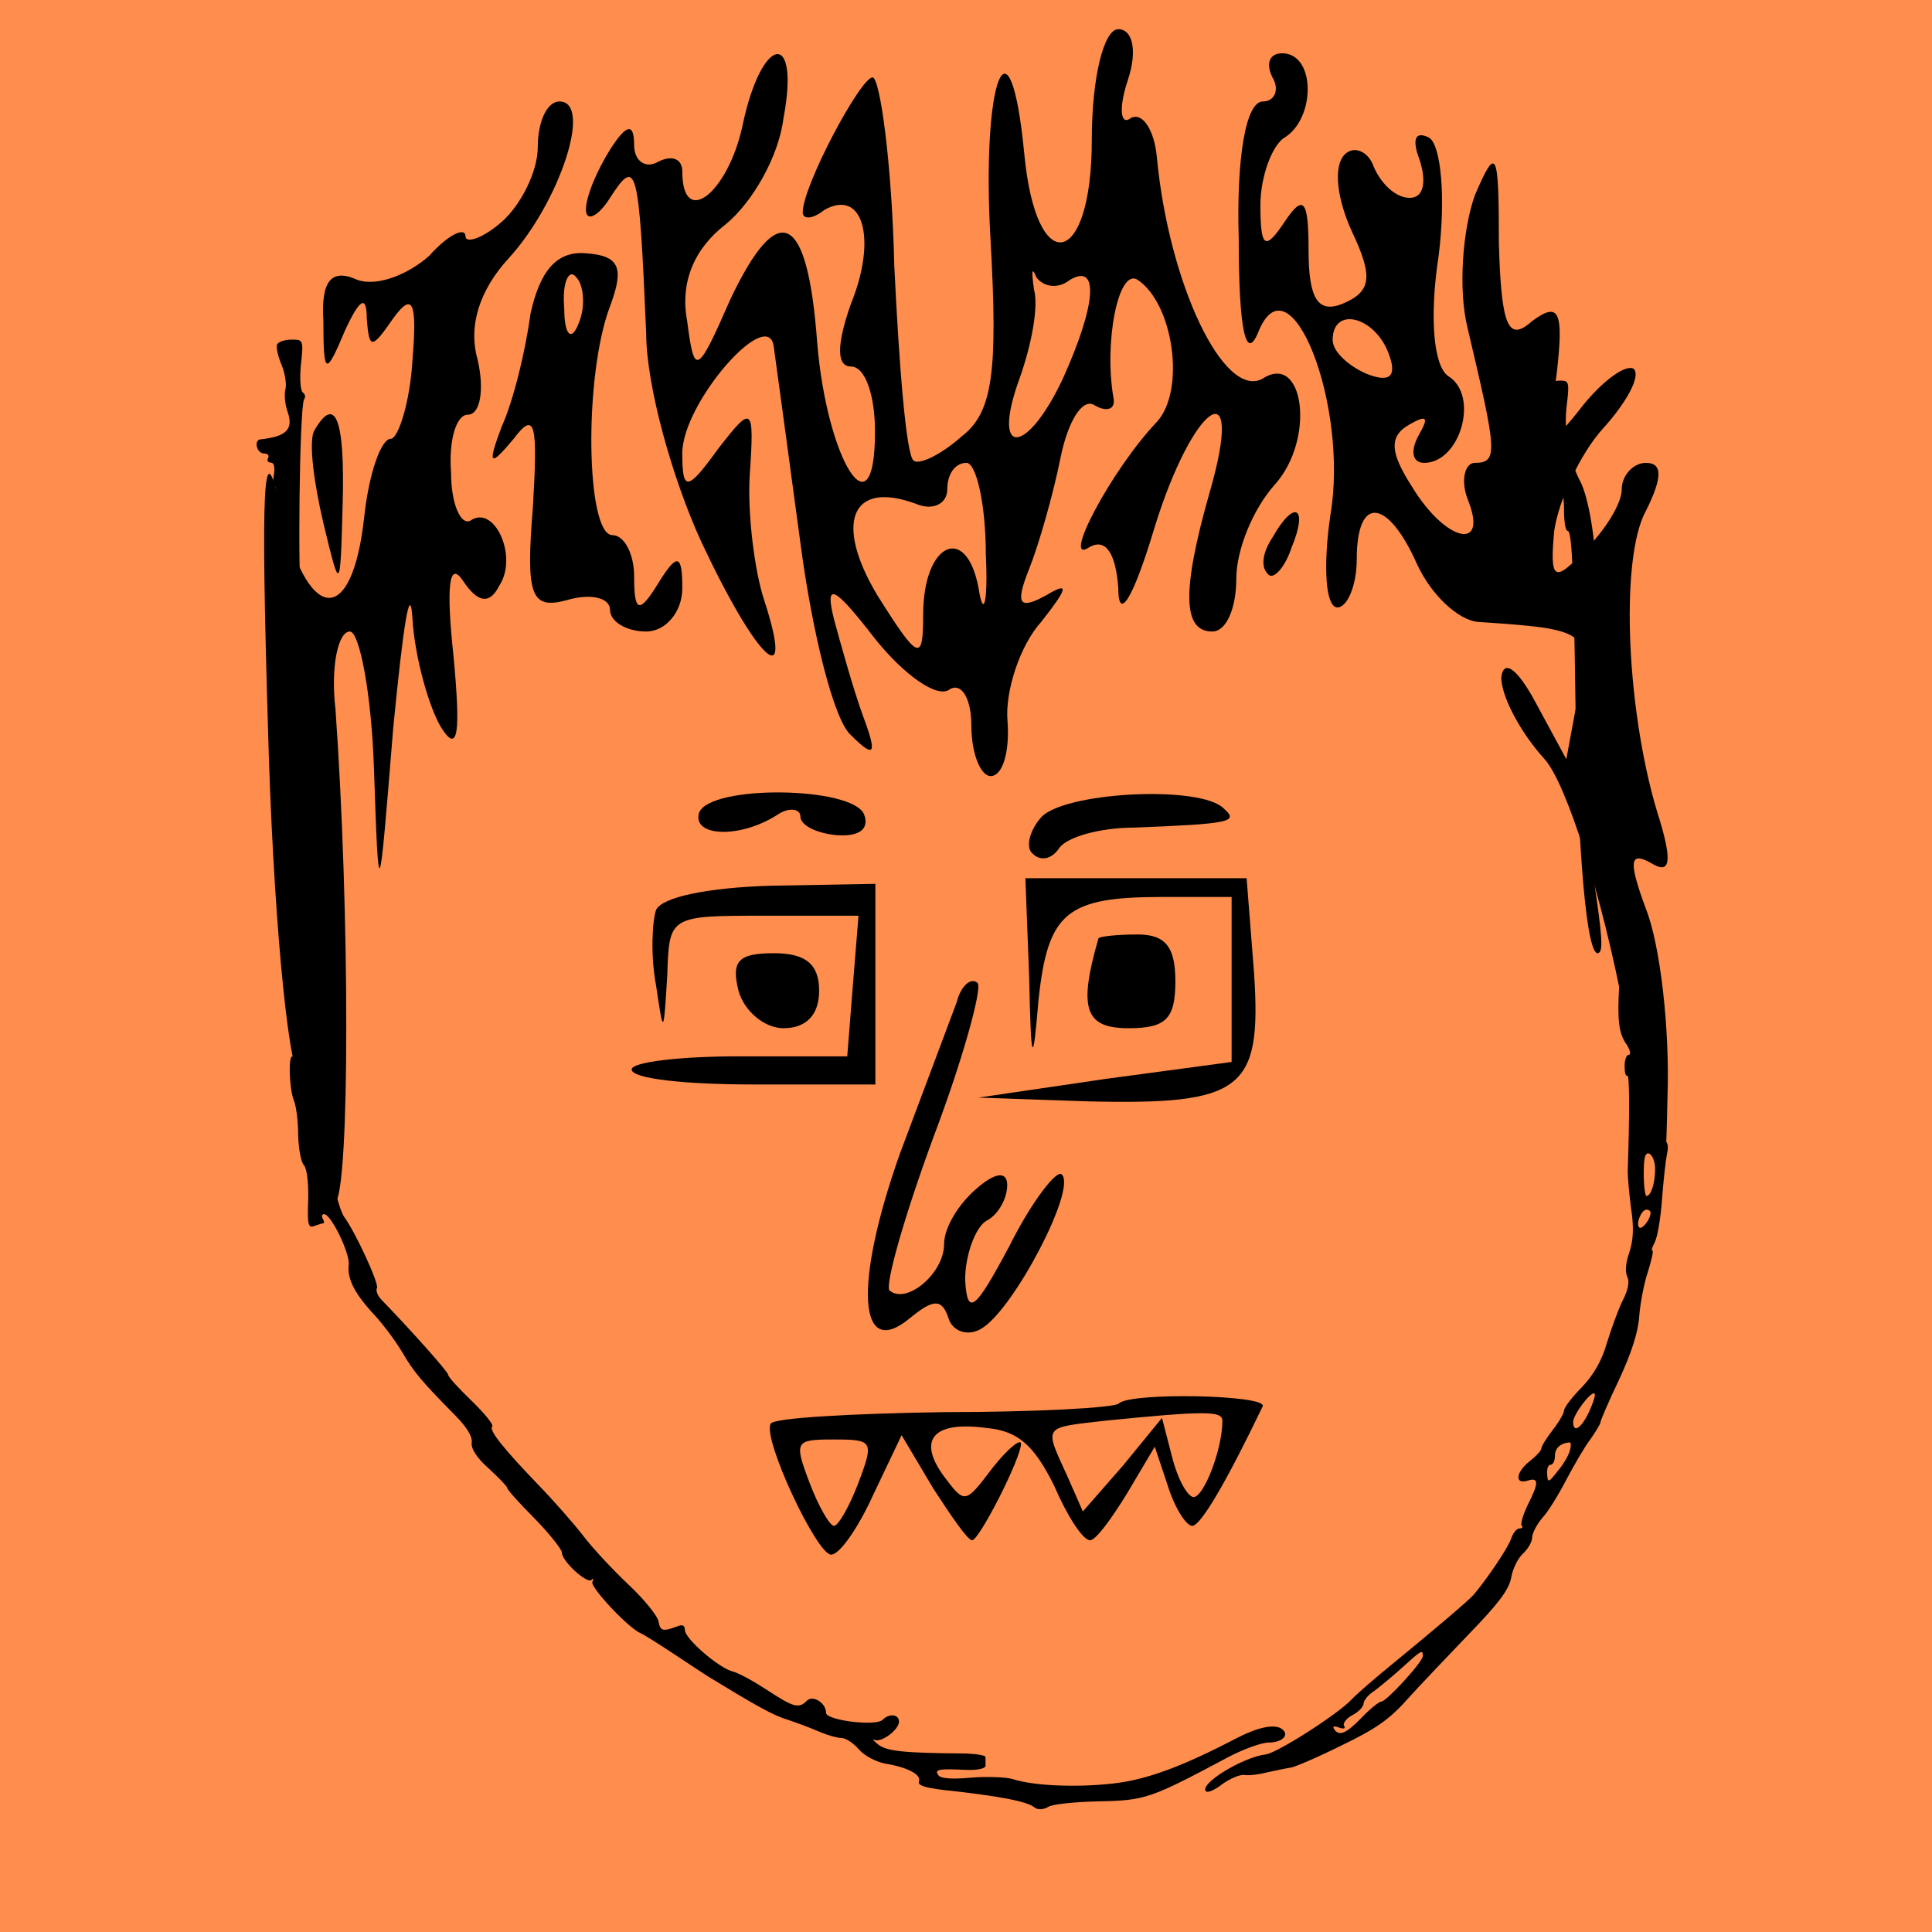
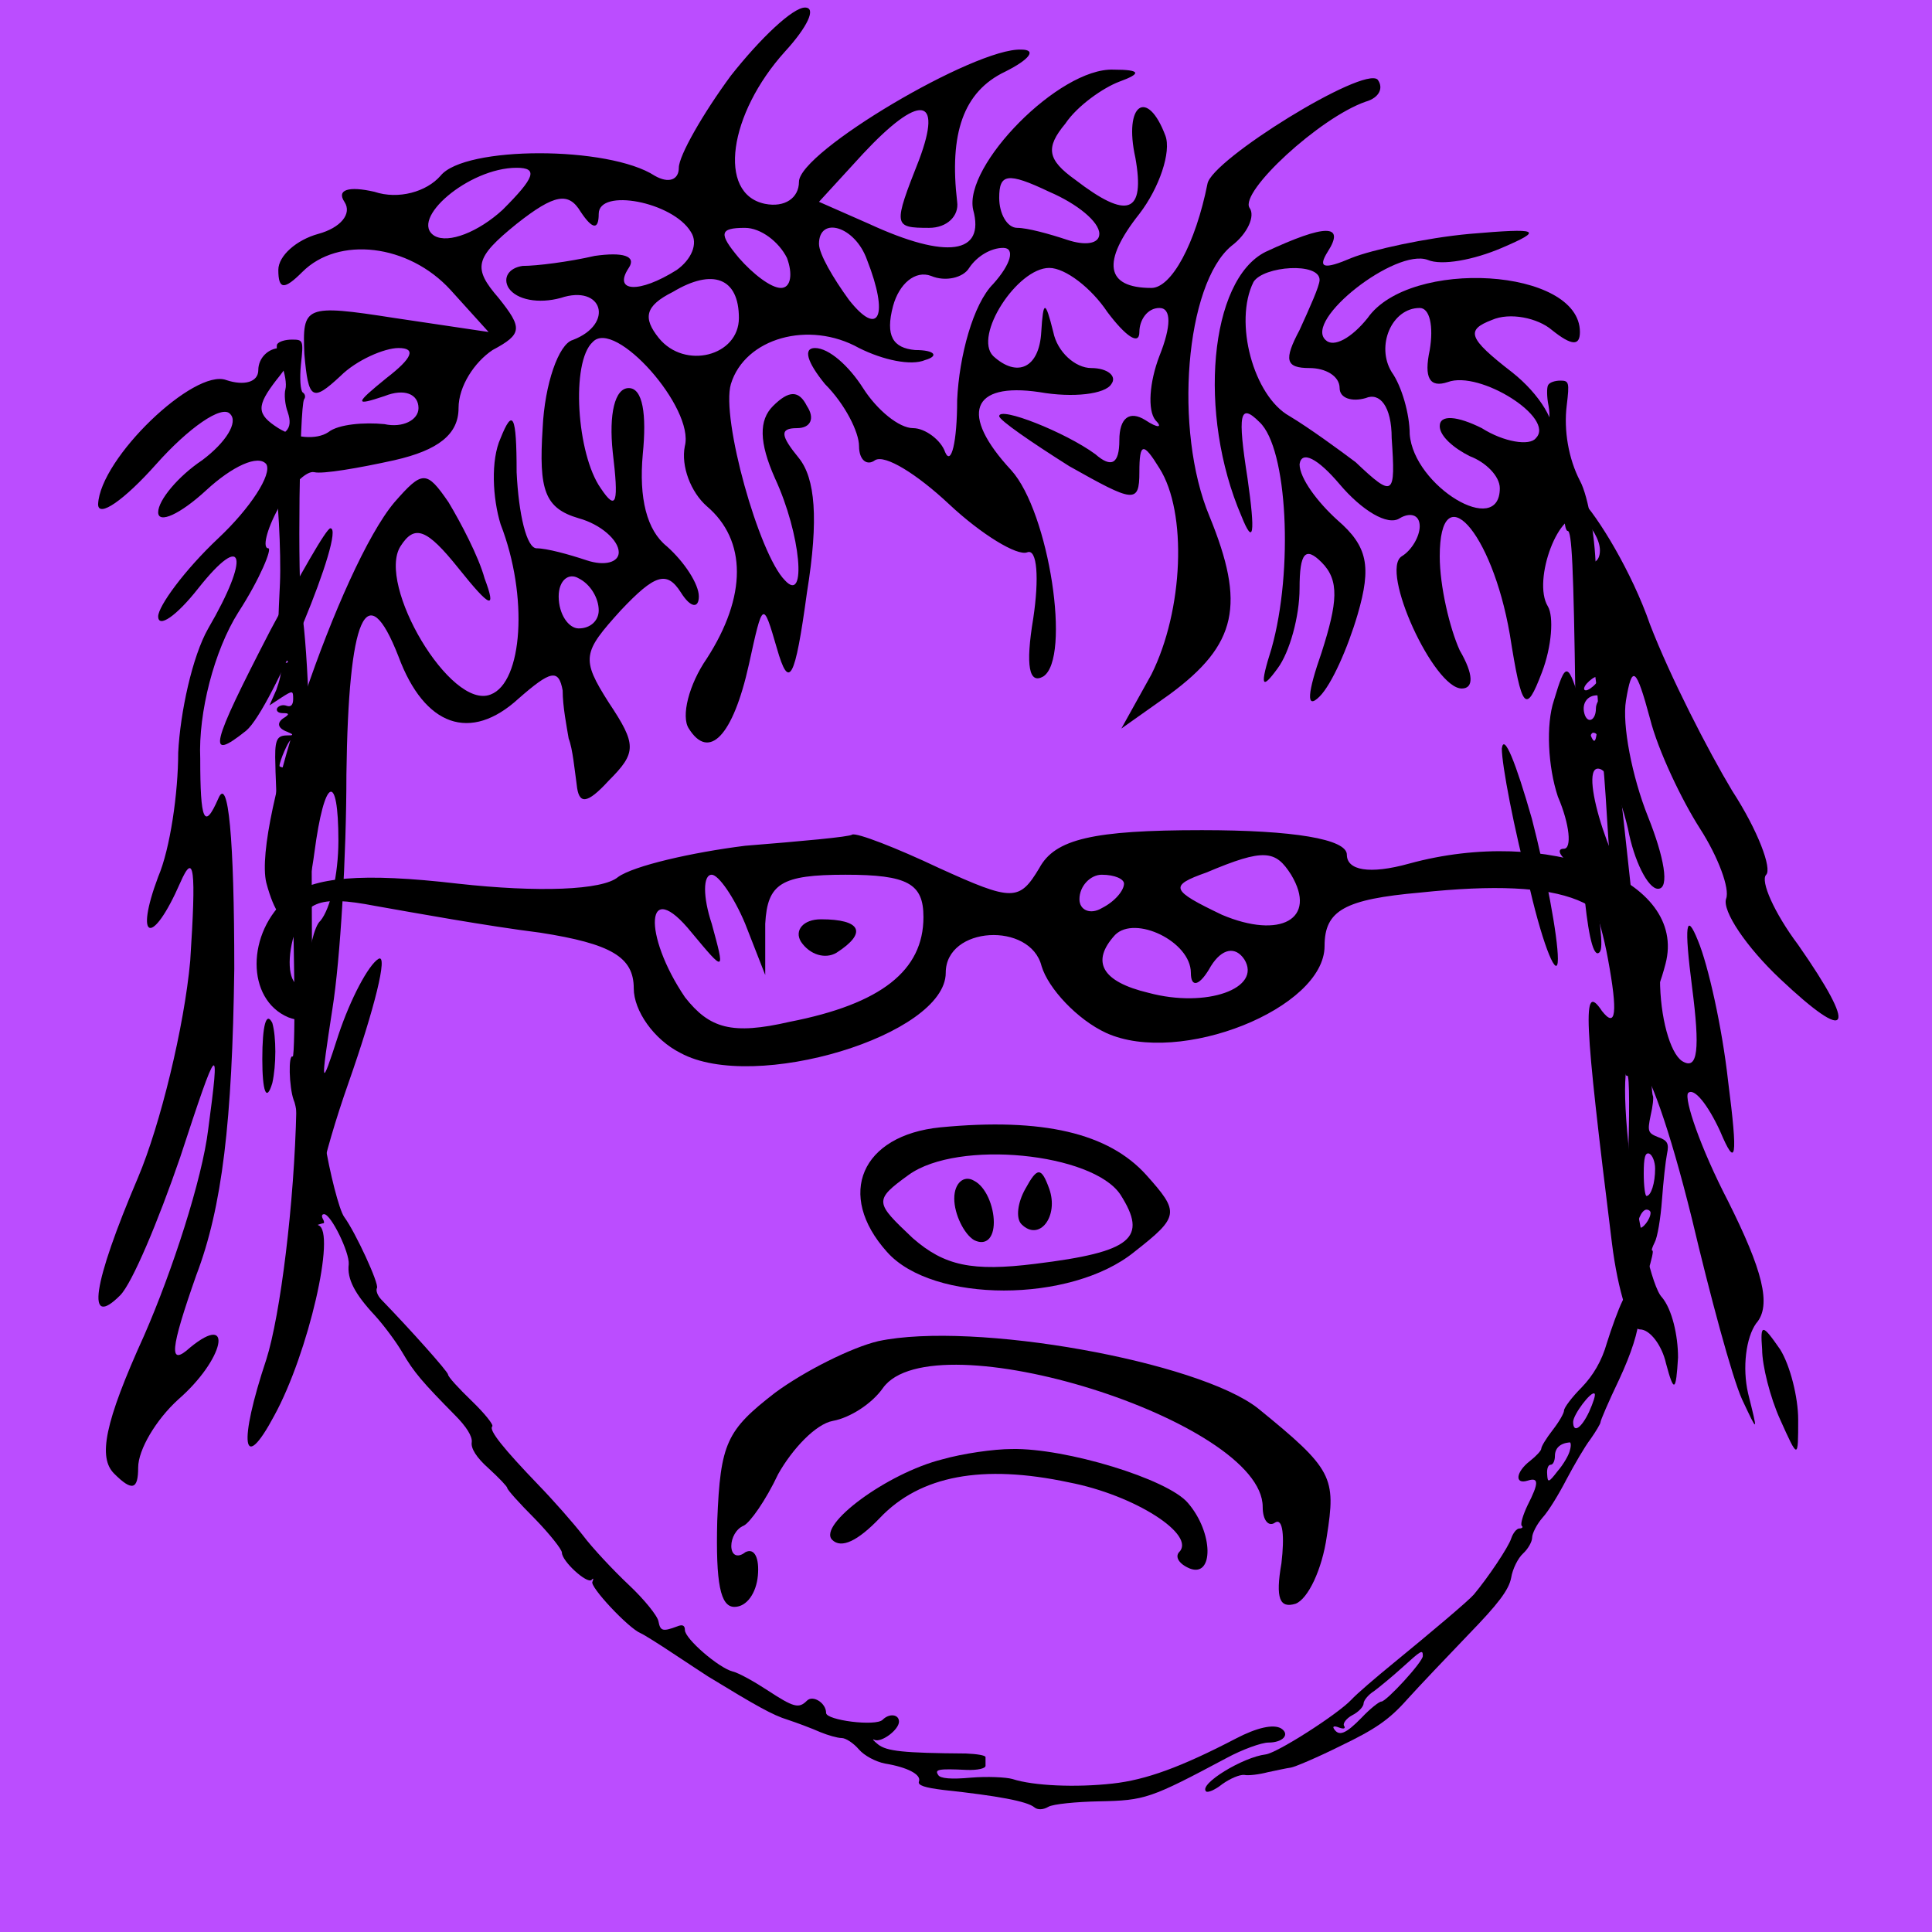
<svg xmlns="http://www.w3.org/2000/svg" width="256" height="256" viewBox="0 0 256 256" fill="none">
-   <g id="Frame 46">
-     <rect width="256" height="256" fill="#4DDFFF" />
-     <rect width="256" height="256" fill="#4DDFFF" />
-     <rect width="256" height="256" fill="#FF8D4D" />
+   <g id="Frame 43">
+     <rect width="256" height="256" fill="#BB4DFF" />
  </g>
  <g id="head">
    <path id="Vector" d="M36.733 45.604C36.552 45.905 36.794 47.112 37.276 48.259C37.759 49.406 38.001 50.915 37.82 51.579C37.639 52.243 37.759 53.631 38.121 54.597C38.906 56.89 37.94 57.856 34.5 58.218C33.595 58.339 34.017 60.089 34.983 60.089C35.466 60.089 35.707 60.331 35.526 60.693C35.345 60.995 35.466 61.296 35.888 61.296C36.311 61.296 36.431 61.9 36.311 62.805C36.13 63.65 36.19 64.314 36.371 64.314C36.794 64.314 37.276 73.428 37.095 77.291C36.673 86.043 36.733 86.767 37.639 87.25C38.303 87.672 38.303 87.793 37.759 87.853C37.276 87.853 37.035 88.216 37.216 88.578C37.337 89 37.035 90.268 36.612 91.415L35.707 93.467L37.276 92.441C38.785 91.475 38.846 91.475 38.846 92.622C38.846 93.406 38.544 93.708 38.001 93.527C37.518 93.346 36.975 93.467 36.733 93.829C36.552 94.191 36.854 94.493 37.458 94.493C38.303 94.493 38.363 94.613 37.759 95.036C36.612 95.7 36.733 96.484 38.061 96.967C39.027 97.39 39.027 97.45 37.88 97.45C36.612 97.51 36.371 98.174 36.492 101.434C36.492 102.399 36.612 104.27 36.612 105.538C36.673 106.987 36.975 107.711 37.397 107.53C37.82 107.349 38.303 107.65 38.484 108.133C38.725 108.858 38.544 108.978 37.639 108.677C36.975 108.435 36.431 108.556 36.431 108.918C36.431 109.28 36.733 109.582 37.035 109.582C37.458 109.582 37.458 109.944 37.035 110.789C36.25 112.298 36.854 112.358 38.484 110.91C39.51 110.065 39.63 110.065 38.966 110.91C38.544 111.453 38.423 111.996 38.725 112.117C38.966 112.177 38.846 112.962 38.363 113.807C37.578 115.195 37.578 115.195 37.82 113.928C38.001 113.203 37.88 112.6 37.578 112.6C36.733 112.6 36.975 114.773 37.94 115.618C38.604 116.161 38.846 118.696 38.966 128.293C39.087 134.871 38.966 140.122 38.785 140.002C38.182 139.64 38.303 144.046 38.906 145.736C39.268 146.52 39.51 148.693 39.51 150.444C39.57 152.254 39.872 154.005 40.294 154.427C40.656 154.85 40.898 156.721 40.837 159.014C40.717 162.273 40.837 162.756 41.622 162.455C42.165 162.273 42.709 162.092 42.829 162.092C43.01 162.092 42.95 161.791 42.769 161.489C42.588 161.127 42.648 160.885 42.95 160.885C43.855 160.885 46.33 165.955 46.209 167.525C45.968 169.456 46.994 171.448 49.71 174.345C50.857 175.612 52.486 177.785 53.331 179.234C54.84 181.829 55.987 183.157 60.272 187.503C61.781 189.012 62.626 190.339 62.506 191.124C62.385 191.909 63.109 193.116 64.739 194.564C66.127 195.832 67.213 196.979 67.213 197.16C67.213 197.401 68.843 199.212 70.835 201.204C72.827 203.256 74.456 205.308 74.456 205.73C74.456 206.877 77.776 209.895 78.379 209.352C78.621 209.05 78.681 209.171 78.5 209.593C78.078 210.197 83.268 215.75 84.898 216.414C85.32 216.595 87.252 217.802 89.244 219.13C91.236 220.458 93.288 221.785 93.831 222.147C100.168 226.01 102.402 227.278 104.393 227.881C105.661 228.304 107.592 229.028 108.679 229.511C109.705 229.934 110.972 230.296 111.515 230.296C112.059 230.296 113.085 230.96 113.809 231.805C114.533 232.65 116.042 233.434 117.249 233.676C120.207 234.159 122.078 235.124 121.776 236.03C121.535 236.573 122.561 236.875 124.975 237.176C132.278 237.961 136.081 238.685 137.046 239.47C137.469 239.832 138.193 239.832 138.917 239.41C139.521 239.047 142.599 238.746 145.677 238.685C151.713 238.565 152.437 238.323 162.517 232.951C164.629 231.805 167.164 230.899 168.07 230.899C170.001 230.899 170.967 229.813 169.76 229.028C168.734 228.425 166.561 228.907 163.784 230.356C156.481 234.159 151.834 235.849 147.428 236.331C142.539 236.875 136.926 236.633 134.149 235.728C133.304 235.486 130.83 235.366 128.657 235.547C126.061 235.788 124.552 235.667 124.311 235.185C123.828 234.46 124.311 234.34 128.053 234.521C129.502 234.581 130.588 234.34 130.588 233.977C130.588 233.615 130.588 233.132 130.588 232.831C130.588 232.589 129.441 232.408 127.993 232.348C119.664 232.287 117.491 232.046 116.344 231.141C115.74 230.658 115.499 230.356 115.861 230.537C116.766 230.96 119.12 229.209 119.12 228.123C119.12 227.157 117.853 226.976 116.948 227.881C116.042 228.787 109.463 227.942 109.463 226.976C109.463 225.648 107.713 224.562 106.928 225.346C105.842 226.433 105.178 226.252 101.677 223.958C99.927 222.811 97.875 221.665 97.09 221.484C95.219 221.001 90.753 217.138 90.753 215.991C90.753 215.388 90.451 215.206 89.727 215.508C87.795 216.233 87.493 216.112 87.252 214.844C87.131 214.12 85.381 211.947 83.329 210.016C81.277 208.084 78.5 205.127 77.233 203.437C75.965 201.807 73.309 198.789 71.378 196.798C66.731 191.969 64.739 189.494 65.222 189.012C65.463 188.83 64.196 187.261 62.506 185.632C60.755 183.942 59.367 182.433 59.367 182.131C59.367 181.769 54.418 176.216 50.555 172.232C50.012 171.689 49.77 170.965 49.951 170.663C50.253 170.12 47.115 163.3 45.606 161.247C44.942 160.342 43.674 155.332 43.01 151.228C42.769 149.417 42.286 146.339 41.924 144.408C41.622 142.537 41.32 132.035 41.32 121.17C41.32 99.623 40.837 86.525 39.992 80.912C39.389 77.17 39.691 53.933 40.294 52.907C40.536 52.605 40.415 52.182 40.113 52.001C39.811 51.76 39.691 50.13 39.872 48.32C40.234 45.06 40.173 45 38.665 45C37.82 45 36.975 45.241 36.733 45.604ZM38.423 99.14C38.182 99.683 38.303 99.985 38.604 99.744C38.966 99.563 39.268 100.227 39.328 101.192C39.389 102.158 39.148 102.943 38.846 102.943C38.484 102.943 38.363 102.641 38.544 102.339C38.725 101.977 38.484 101.735 38.001 101.735C37.458 101.735 37.035 101.615 37.035 101.494C37.035 100.83 38.242 98.114 38.484 98.114C38.665 98.114 38.604 98.537 38.423 99.14Z" fill="black" />
    <path id="Vector_2" d="M205.129 51.036C204.948 51.337 204.948 52.605 205.189 53.752C205.431 55.14 205.31 56.226 204.827 56.77C204.224 57.494 204.224 58.097 204.646 59.063C206.759 63.409 207.241 65.099 207.241 67.573C207.241 69.082 207.422 70.35 207.724 70.35C208.267 70.35 208.509 74.937 208.75 92.682C209.052 112.962 210.259 126.784 211.768 126.301C212.432 126.059 212.372 124.43 211.104 115.98C209.957 107.771 209.957 97.088 211.104 97.088C212.07 97.088 212.372 98.838 212.975 108.978C213.156 112.117 213.458 115.497 213.579 116.523C213.881 118.816 214.605 129.5 214.545 130.707C214.303 135.052 214.484 136.803 215.39 138.191C215.993 139.036 216.174 139.76 215.812 139.76C215.51 139.76 215.269 140.424 215.269 141.269C215.269 142.054 215.39 142.657 215.631 142.537C215.933 142.356 215.933 147.848 215.691 154.85C215.631 155.695 215.872 158.048 216.114 160.04C216.536 162.696 216.416 164.386 215.872 166.016C215.39 167.343 215.329 168.611 215.631 169.214C215.933 169.758 215.752 170.904 215.027 172.293C214.424 173.5 213.519 176.035 212.915 177.966C212.251 180.32 211.104 182.252 209.595 183.821C208.267 185.149 207.241 186.537 207.241 186.899C207.241 187.261 206.578 188.408 205.733 189.494C204.888 190.581 204.224 191.667 204.224 191.969C204.224 192.21 203.56 192.935 202.715 193.599C200.844 195.047 200.663 196.737 202.413 196.194C203.922 195.711 203.922 196.496 202.413 199.453C201.809 200.721 201.447 201.928 201.628 202.169C201.87 202.35 201.689 202.531 201.326 202.531C200.964 202.531 200.481 203.135 200.24 203.859C199.878 205.006 197.162 209.05 195.291 211.283C194.566 212.128 189.617 216.293 184.608 220.397C182.314 222.268 179.779 224.441 179.055 225.226C177.244 227.157 169.217 232.287 167.708 232.469C164.69 232.831 158.835 236.392 159.801 237.357C159.982 237.599 161.008 237.176 161.974 236.392C163 235.667 164.267 235.124 164.871 235.185C165.414 235.305 166.863 235.124 168.009 234.822C169.156 234.581 170.544 234.279 171.027 234.219C171.51 234.159 174.528 232.891 177.667 231.322C182.193 229.149 184.064 227.881 186.418 225.226C188.108 223.355 191.79 219.492 194.627 216.534C198.49 212.551 199.938 210.68 200.24 209.05C200.421 207.903 201.145 206.455 201.809 205.851C202.473 205.248 203.016 204.282 203.016 203.739C203.016 203.195 203.62 201.988 204.405 201.083C205.189 200.238 206.578 197.944 207.543 196.073C208.569 194.142 209.957 191.728 210.742 190.702C211.466 189.675 212.07 188.649 212.07 188.468C212.07 188.227 213.156 185.692 214.545 182.795C216.174 179.294 217.08 176.457 217.2 174.466C217.321 172.836 217.804 170.18 218.347 168.551C218.83 166.981 219.132 165.714 218.951 165.714C218.77 165.714 218.951 165.231 219.252 164.627C219.615 163.963 220.037 161.489 220.218 159.014C220.399 156.54 220.701 153.823 220.882 152.918C221.184 151.53 220.942 151.107 219.735 150.685C218.347 150.142 218.287 149.9 218.709 147.848C219.011 146.581 219.132 145.373 219.011 145.192C218.89 145.011 218.709 142.235 218.649 139.096C218.589 136.018 218.347 132.94 218.045 132.397C217.744 131.854 217.381 130.103 217.261 128.474C216.838 124.49 215.209 109.159 214.484 102.943C214.182 100.106 213.881 94.794 213.82 91.052C213.76 85.68 213.519 83.87 212.613 82.18C211.829 80.671 211.466 78.8 211.466 76.204C211.466 71.738 210.501 65.823 209.354 63.711C207.845 60.813 207.181 57.011 207.604 53.691C207.966 50.673 207.905 50.432 206.759 50.432C206.034 50.432 205.31 50.673 205.129 51.036ZM211.466 90.569C211.044 91.052 210.44 91.475 210.139 91.475C209.776 91.475 209.837 91.052 210.259 90.569C210.682 90.087 211.285 89.664 211.587 89.664C211.949 89.664 211.889 90.087 211.466 90.569ZM212.251 92.501C211.829 92.622 211.466 93.285 211.466 93.889C211.466 95.338 210.501 95.941 210.018 94.794C209.475 93.346 210.259 92.078 211.708 92.139C212.372 92.139 212.613 92.32 212.251 92.501ZM219.313 154.85C219.313 156.781 218.77 158.471 218.166 158.471C217.985 158.471 217.804 157.143 217.804 155.513C217.804 153.401 217.985 152.677 218.528 152.858C218.951 153.039 219.313 153.944 219.313 154.85ZM218.709 160.704C218.709 161.549 217.562 162.998 217.2 162.636C216.717 162.153 217.502 160.282 218.166 160.282C218.468 160.282 218.709 160.463 218.709 160.704ZM210.561 187.08C209.535 189.253 208.449 189.977 208.449 188.408C208.449 187.442 210.863 184.243 211.285 184.666C211.466 184.787 211.104 185.873 210.561 187.08ZM208.026 192.15C207.905 192.754 207.181 194.021 206.396 194.927C205.189 196.496 205.069 196.496 205.008 195.349C204.948 194.625 205.129 194.082 205.491 194.082C205.793 194.082 206.034 193.538 206.034 192.935C206.034 191.909 206.698 191.245 207.966 191.124C208.147 191.064 208.207 191.547 208.026 192.15ZM188.531 219.431C188.531 220.216 183.702 225.467 183.038 225.467C182.737 225.467 181.529 226.433 180.443 227.58C178.33 229.752 177.425 230.115 176.761 229.089C176.52 228.726 176.822 228.666 177.425 228.907C178.089 229.149 178.33 229.028 178.089 228.666C177.908 228.364 178.391 227.7 179.175 227.278C180.02 226.855 180.684 226.131 180.684 225.709C180.684 225.346 181.288 224.562 182.073 224.079C182.797 223.536 184.487 222.147 185.754 221.001C188.35 218.647 188.531 218.526 188.531 219.431Z" fill="black" />
  </g>
  <g id="hair">
-     <path id="Vector" d="M144.668 18.555C144.668 35.474 137.327 37.07 135.731 20.47C133.816 0.677 129.986 10.573 131.262 31.962C132.22 49.201 131.581 54.629 127.432 57.821C124.56 60.375 121.687 61.652 121.049 61.013C120.091 60.375 119.134 48.563 118.495 35.155C118.176 21.428 116.58 10.254 115.623 10.254C114.027 10.254 106.366 24.62 106.366 28.132C106.366 29.089 107.643 29.089 109.239 27.812C114.346 24.939 116.261 31.643 112.75 40.263C110.835 45.69 110.835 48.563 112.75 48.563C114.665 48.563 115.942 52.394 115.942 57.182C115.942 71.229 109.558 61.013 108.281 45.371C107.005 28.132 103.175 26.216 96.791 39.624C92.323 49.84 92.003 49.84 91.046 42.497C90.088 37.39 92.003 32.92 96.153 29.728C99.664 26.855 103.175 20.789 103.813 15.681C106.047 3.869 100.94 4.508 98.387 16.639C96.472 25.578 90.407 30.366 90.407 22.705C90.407 21.108 89.131 20.47 87.216 21.428C85.62 22.385 84.024 21.428 84.024 19.193C84.024 16.32 83.067 16.32 80.832 19.831C79.236 22.385 77.64 25.897 77.64 27.812C77.64 29.409 79.236 28.77 80.832 26.216C84.343 20.789 84.662 21.747 85.62 44.094C85.62 51.117 89.131 63.567 92.961 71.867C100.302 87.51 105.409 92.299 101.26 79.529C99.983 75.698 99.025 68.037 99.344 62.929C99.983 53.671 99.664 53.671 95.195 59.417C91.046 65.163 90.407 65.163 90.407 60.056C90.407 53.352 101.898 40.263 102.536 46.009C102.855 48.244 104.451 60.056 106.047 71.867C107.643 83.999 110.516 95.491 112.75 97.407C115.942 100.599 116.261 99.96 114.346 94.853C113.069 91.341 111.473 85.595 110.516 82.083C109.239 76.975 110.516 77.614 115.942 84.637C119.772 89.426 124.24 92.618 125.836 91.341C127.432 90.383 128.709 92.618 128.709 96.13C128.709 99.96 129.986 102.834 131.262 102.834C132.858 102.834 133.816 99.641 133.496 95.491C133.177 91.66 135.092 85.595 137.965 82.402C141.476 77.933 141.795 76.975 138.603 78.891C135.092 80.806 134.454 80.168 136.369 75.379C137.646 72.187 139.561 65.483 140.518 60.694C141.476 55.906 143.391 52.713 144.987 53.671C146.583 54.629 147.859 54.309 147.54 52.713C146.264 45.371 148.179 35.474 150.732 37.07C155.52 40.263 157.116 51.755 153.285 55.906C147.221 62.29 140.518 75.06 144.349 72.506C146.583 71.229 147.859 73.464 148.179 77.933C148.179 82.402 150.094 79.529 152.966 69.952C158.073 53.352 165.095 48.563 160.307 65.163C156.477 78.572 156.796 83.679 160.627 83.679C162.542 83.679 163.818 80.487 163.818 76.656C163.818 72.825 166.053 67.398 168.925 64.206C174.351 58.14 172.755 46.648 167.329 50.159C162.222 53.032 154.881 37.709 153.285 20.789C152.966 17.277 151.37 14.724 149.775 15.681C148.498 16.639 148.179 14.404 149.455 10.573C150.732 6.743 150.094 3.869 148.179 3.869C146.264 3.869 144.668 10.254 144.668 18.555ZM141.795 37.07C145.625 34.836 145.306 40.263 140.838 50.159C136.05 60.375 131.262 60.694 135.092 50.159C136.688 45.69 137.646 40.582 137.007 38.347C136.688 36.113 136.688 35.155 137.327 36.751C138.284 38.028 140.199 38.347 141.795 37.07ZM130.624 73.464C130.943 79.848 130.305 82.083 129.666 77.933C128.07 69.314 122.325 71.867 122.325 81.445C122.325 87.829 121.687 87.51 116.261 78.891C110.516 69.314 112.75 63.567 121.368 66.76C123.602 67.717 125.517 66.76 125.517 64.844C125.517 62.929 126.475 61.333 128.07 61.333C129.347 61.333 130.624 66.76 130.624 73.464Z" fill="black" />
-     <path id="Vector_2" d="M168.606 10.254C169.564 11.85 168.925 13.447 167.329 13.447C165.095 13.447 163.818 20.789 164.138 31.643C164.138 43.774 165.095 47.924 166.691 44.093C170.84 33.559 178.82 53.671 176.266 68.356C175.309 75.06 175.628 80.487 177.224 80.487C178.501 80.487 179.777 77.614 179.777 74.102C179.777 65.482 183.927 66.121 187.757 74.74C189.672 78.891 193.183 82.083 195.736 82.402C210.418 83.36 210.737 83.679 209.142 91.979L207.546 100.599L203.396 92.937C201.162 88.787 199.247 87.191 198.928 89.745C198.928 92.299 201.481 97.087 204.673 100.599C207.546 103.791 212.333 118.795 215.206 134.119C220.313 160.935 220.632 161.254 220.951 145.292C221.27 136.354 219.994 125.18 218.079 120.392C215.844 114.326 215.844 112.73 218.717 114.326C221.27 115.922 221.589 114.326 219.994 108.899C215.525 95.172 214.568 74.102 218.079 67.717C220.313 63.248 220.313 61.332 218.079 61.332C216.483 61.332 214.887 62.928 214.887 64.844C214.887 66.759 212.652 70.271 210.099 72.825C205.95 77.294 205.311 76.975 205.95 70.271C206.588 66.121 209.461 60.055 212.333 56.863C215.525 53.351 217.44 49.84 216.483 48.882C215.525 48.243 212.652 50.159 209.78 53.671C205.311 59.417 204.992 59.098 206.269 49.52C207.226 41.22 206.588 39.943 203.077 42.497C199.885 45.37 198.928 43.455 198.609 32.282C198.609 19.831 198.29 19.193 195.417 25.897C193.821 30.366 193.183 38.347 194.459 43.455C198.29 59.736 198.609 61.332 195.417 61.332C194.14 61.332 193.502 63.567 194.459 66.121C197.332 73.144 191.587 71.867 187.118 64.525C184.246 60.055 183.927 57.821 186.799 56.224C189.033 54.948 189.353 55.267 188.076 57.502C186.799 59.736 187.118 61.332 188.714 61.332C193.502 61.332 196.055 52.394 191.906 49.84C189.991 48.563 189.353 42.178 190.629 33.878C191.587 26.216 190.948 19.193 189.353 18.235C187.437 17.277 187.118 18.554 188.076 21.108C189.033 23.981 188.714 26.216 186.799 26.216C184.884 26.216 182.969 24.301 182.011 22.066C181.373 20.151 179.458 19.193 178.181 20.47C176.585 22.066 177.224 26.535 179.139 30.685C182.011 36.751 181.692 38.666 177.862 40.263C174.67 41.539 173.394 39.624 173.394 33.239C173.394 26.535 172.755 25.578 170.202 29.408C167.648 33.239 167.01 32.92 167.01 27.174C167.01 23.343 168.606 19.193 170.202 18.235C174.351 15.681 174.351 7.062 169.883 7.062C168.287 7.062 167.648 8.339 168.606 10.254ZM183.927 46.647C185.203 49.84 184.246 50.797 181.054 49.52C178.82 48.563 176.585 46.647 176.585 45.051C176.585 40.582 182.011 41.859 183.927 46.647Z" fill="black" />
-     <path id="Vector_3" d="M71.257 19.512C71.257 22.704 69.023 27.174 66.469 29.408C63.916 31.643 61.681 32.282 61.681 31.324C61.681 30.047 59.447 31.005 56.894 33.878C54.021 36.432 49.872 38.028 47.319 37.07C43.808 35.474 42.531 37.389 42.85 42.497C42.85 49.84 43.169 49.84 45.723 43.774C47.638 39.624 48.595 38.986 48.595 42.178C48.914 46.328 49.234 46.328 52.106 42.178C54.66 38.666 55.298 39.943 54.66 47.605C54.34 53.351 52.745 58.14 51.787 58.14C50.51 58.14 48.914 62.609 48.276 68.356C46.68 83.36 40.616 82.721 37.105 67.079C34.871 56.863 34.551 64.206 35.509 96.449C36.147 120.072 38.062 140.823 39.658 142.738C41.254 144.335 42.531 149.123 42.531 153.592C42.531 157.743 43.488 160.296 44.446 159.339C46.361 157.423 46.361 120.711 44.446 93.895C43.808 88.468 44.765 83.679 46.361 83.679C47.638 83.679 49.234 91.979 49.553 101.876C50.191 120.392 50.191 120.072 52.106 96.449C53.383 83.36 54.34 76.656 54.66 82.083C54.979 87.191 56.894 93.895 58.49 96.449C60.724 99.96 61.043 97.087 60.086 86.871C59.128 77.933 59.447 74.102 61.362 76.975C63.277 79.848 64.873 80.167 66.15 77.614C68.703 73.783 65.512 66.759 62.32 68.994C61.043 69.632 59.766 66.759 59.766 62.609C59.447 58.459 60.405 54.947 62.001 54.947C63.597 54.947 64.235 51.755 63.277 47.605C62.001 43.136 63.597 38.347 67.427 34.197C74.129 26.855 78.598 13.446 74.129 13.446C72.534 13.446 71.257 16 71.257 19.512Z" fill="black" />
-     <path id="Vector_4" d="M70.299 41.539C69.661 46.328 68.065 53.032 66.469 56.544C64.554 61.652 64.873 61.971 68.065 58.14C70.938 54.309 71.257 56.224 70.619 67.079C69.661 78.891 70.299 80.806 75.087 79.529C78.279 78.571 80.832 79.21 80.832 80.806C80.832 82.402 83.067 83.679 85.62 83.679C88.173 83.679 90.408 81.125 90.408 77.933C90.408 73.463 89.769 73.144 87.216 77.294C84.662 81.444 84.024 81.125 84.024 76.337C84.024 73.463 82.747 70.909 81.151 70.909C77.641 70.909 77.321 49.84 80.832 40.582C82.747 35.474 82.109 33.878 77.641 33.559C73.81 33.239 71.576 35.793 70.299 41.539ZM76.683 42.816C75.725 45.37 74.768 44.413 74.768 40.901C74.449 37.389 75.406 35.474 76.364 36.751C77.321 37.709 77.641 40.582 76.683 42.816Z" fill="black" />
-     <path id="Vector_5" d="M41.573 57.182C40.935 58.779 41.573 63.886 42.85 69.313C45.084 78.571 45.084 78.571 45.404 66.76C45.723 55.586 44.446 52.074 41.573 57.182Z" fill="black" />
-     <path id="Vector_6" d="M168.606 71.229C167.329 73.144 167.01 75.06 167.968 76.017C168.606 76.975 170.202 75.379 171.16 72.506C173.394 67.079 171.479 66.121 168.606 71.229Z" fill="black" />
+     <path id="Vector" d="M96.845 10.023C93.131 15.065 89.947 20.639 89.947 22.231C89.947 23.823 88.62 24.354 86.763 23.292C80.66 19.311 61.556 19.311 58.372 23.292C56.515 25.415 52.8 26.477 49.616 25.415C46.167 24.619 44.575 25.15 45.636 26.742C46.697 28.335 45.105 30.192 42.187 30.988C39.268 31.785 36.88 33.908 36.88 35.765C36.88 38.419 37.676 38.419 40.064 36.031C44.84 31.254 54.127 32.315 59.699 38.419L64.74 43.992L52.269 42.135C40.329 40.277 40.064 40.542 40.329 46.911C40.86 53.015 41.391 53.281 45.105 49.831C47.228 47.708 50.943 46.115 52.8 46.115C55.188 46.115 54.657 47.442 51.208 50.096C46.963 53.546 46.963 53.812 50.943 52.485C53.596 51.423 55.453 52.219 55.453 54.077C55.453 55.669 53.331 56.731 50.943 56.2C48.289 55.935 44.84 56.2 43.513 57.261C41.921 58.323 39.003 58.058 36.88 56.731C33.961 54.873 33.961 53.812 36.615 50.361C39.003 47.442 39.268 46.115 37.145 46.115C35.553 46.115 34.227 47.442 34.227 49.035C34.227 50.627 32.369 51.158 29.981 50.361C25.736 48.769 13.265 60.712 13 66.815C13 68.673 16.449 66.285 20.695 61.508C24.94 56.731 29.451 53.546 30.512 54.873C31.573 55.935 29.981 58.589 26.797 60.977C23.613 63.1 20.96 66.285 20.96 67.877C20.96 69.469 23.879 68.142 27.328 64.958C30.777 61.773 34.227 60.181 35.288 61.508C36.084 62.835 33.165 67.346 28.92 71.327C24.409 75.573 20.96 80.35 20.96 81.677C20.96 83.269 23.348 81.677 26.267 77.962C32.369 70.265 33.165 73.715 27.593 83.269C25.471 86.985 23.879 94.415 23.613 99.723C23.613 105.031 22.552 112.462 20.96 116.177C17.776 124.669 20.164 125.465 23.879 116.973C25.736 112.727 26.001 115.115 25.205 127.323C24.409 136.081 21.225 149.085 18.307 155.985C12.204 170.315 11.408 176.154 15.919 171.642C17.511 170.05 20.96 161.823 23.879 153.331C28.92 137.938 29.185 137.673 27.593 149.615C26.797 156.25 22.817 168.458 19.103 176.95C13.796 188.627 13 193.138 15.123 195.262C17.511 197.65 18.307 197.385 18.307 194.465C18.307 192.077 20.695 188.096 23.613 185.442C29.716 180.135 31.043 173.765 25.205 178.542C22.287 181.196 22.552 178.808 26.001 168.988C29.451 159.965 30.777 148.554 31.043 128.385C31.043 111.135 30.247 102.642 28.92 105.827C27.063 110.073 26.532 108.746 26.532 100.519C26.267 94.415 28.389 86.189 31.573 81.146C34.492 76.635 36.084 72.654 35.553 72.654C34.757 72.654 35.288 70.265 36.88 67.346C38.472 64.427 40.595 62.304 41.656 62.569C42.717 62.835 47.493 62.038 52.269 60.977C58.107 59.65 60.76 57.527 60.76 54.077C60.76 51.158 62.883 47.973 65.271 46.381C69.251 44.258 69.251 43.462 66.067 39.481C62.617 35.5 62.883 34.173 68.455 29.662C73.496 25.681 75.353 25.415 76.945 28.069C78.537 30.458 79.333 30.458 79.333 28.335C79.333 24.885 89.151 26.742 91.539 30.723C92.6 32.315 91.539 34.438 89.681 35.765C84.64 38.95 81.191 38.685 83.313 35.5C84.375 33.908 82.517 33.377 78.803 33.908C75.353 34.704 71.108 35.235 69.251 35.235C67.393 35.5 66.597 36.827 67.393 38.154C68.455 39.746 71.373 40.277 74.292 39.481C79.864 37.623 81.456 42.931 75.884 45.054C74.027 45.585 72.169 50.892 71.904 56.731C71.373 64.958 72.169 67.346 76.68 68.673C79.599 69.469 81.987 71.592 81.987 73.185C81.987 74.511 80.129 75.042 77.741 74.246C75.353 73.45 72.435 72.654 71.108 72.654C69.781 72.654 68.72 68.142 68.455 62.569C68.455 54.873 67.924 54.077 66.332 58.058C65.005 60.977 65.271 66.019 66.332 69.469C70.047 79.023 69.251 90.435 65.005 92.027C59.699 94.15 49.881 77.431 53.065 72.388C54.923 69.469 56.515 70 60.76 75.308C65.005 80.615 65.801 80.881 64.209 76.635C63.413 73.715 61.025 69.204 59.433 66.55C56.515 62.304 55.984 62.304 52.269 66.55C45.105 75.042 33.431 109.277 35.288 116.973C37.411 124.935 40.329 123.077 41.656 112.992C42.983 102.908 44.84 102.112 44.84 111.4C44.84 115.912 43.779 120.423 42.452 122.015C40.86 123.342 39.533 134.488 39.268 146.962C39.003 159.435 37.145 174.296 35.288 180.135C31.573 191.281 32.104 195.527 36.349 187.565C40.86 179.338 44.575 163.15 42.187 162.354C40.86 161.823 42.717 153.331 46.167 143.512C49.616 133.692 51.473 126.262 50.147 127.058C48.82 127.854 46.432 132.365 44.84 137.142C42.452 144.573 42.452 144.042 44.044 133.692C45.105 127.058 45.901 113.258 45.901 102.642C46.167 81.677 48.555 76.104 52.8 86.985C56.249 96.273 62.352 98.396 68.72 92.558C72.965 88.842 74.027 88.577 74.557 91.496C74.557 93.619 75.088 96.273 75.353 97.865C75.884 99.192 76.149 102.112 76.415 103.969C76.68 106.623 77.741 106.623 80.66 103.438C84.375 99.723 84.375 98.662 80.66 93.088C76.945 87.25 77.211 86.454 82.252 80.881C86.763 76.104 88.355 75.573 90.212 78.492C91.539 80.615 92.6 80.615 92.6 79.023C92.6 77.431 90.743 74.511 88.355 72.388C85.701 70.265 84.64 66.019 85.171 60.181C85.701 54.873 85.171 51.423 83.313 51.423C81.456 51.423 80.66 54.873 81.191 59.915C81.987 66.55 81.721 67.877 79.599 64.692C76.415 60.181 75.619 47.973 78.537 45.319C81.456 42.135 92.069 54.077 90.743 59.119C90.212 61.773 91.539 65.223 93.661 67.081C98.968 71.592 98.968 79.023 93.661 87.25C91.273 90.7 90.212 94.946 91.273 96.538C93.927 100.785 97.111 97.6 99.233 88.046C101.091 79.554 101.091 79.554 102.948 85.923C104.54 91.496 105.336 90.169 106.928 78.492C108.52 68.673 107.989 63.365 105.867 60.712C103.479 57.792 103.213 56.731 105.601 56.731C107.459 56.731 107.989 55.404 106.928 53.812C105.867 51.688 104.54 51.688 102.417 53.812C100.56 55.669 100.56 58.589 102.683 63.365C106.132 70.796 106.928 80.085 104.009 76.9C100.56 73.45 95.519 55.404 96.845 50.892C98.703 44.788 107.193 42.4 113.827 46.115C117.011 47.708 120.725 48.504 122.583 47.708C124.44 47.177 123.909 46.381 121.256 46.381C118.337 46.115 117.276 44.523 118.337 40.542C119.133 37.623 121.256 35.765 123.379 36.562C125.236 37.358 127.624 36.827 128.42 35.5C129.481 33.908 131.339 32.846 132.931 32.846C134.523 32.846 133.992 34.969 131.604 37.623C128.951 40.277 127.093 47.177 126.828 53.015C126.828 58.589 126.032 61.773 125.236 59.915C124.705 58.323 122.583 56.731 120.991 56.731C119.133 56.731 116.215 54.342 114.357 51.423C112.5 48.504 109.847 46.115 107.989 46.115C106.397 46.115 106.928 47.973 109.316 50.892C111.969 53.546 113.827 57.261 113.827 59.119C113.827 60.977 114.888 61.773 115.949 60.977C117.276 60.181 121.521 62.835 125.767 66.815C130.012 70.796 134.788 73.715 136.115 73.185C137.441 72.654 137.707 76.635 136.911 81.942C135.849 88.311 136.38 90.7 138.237 89.638C141.952 87.25 139.033 67.877 133.992 62.304C127.093 54.873 128.685 50.627 137.707 51.954C142.217 52.75 146.463 52.219 147.259 50.892C148.055 49.831 146.728 48.769 144.605 48.769C142.483 48.769 140.095 46.646 139.564 43.992C138.503 39.746 138.237 39.746 137.972 43.992C137.707 48.769 134.788 50.096 131.604 47.177C128.951 44.523 134.788 35.5 139.033 35.5C141.156 35.5 144.605 38.154 146.728 41.339C149.116 44.523 150.973 45.85 150.973 43.992C150.973 42.4 152.035 40.808 153.627 40.808C155.219 40.808 155.219 43.196 153.627 47.177C152.3 50.627 152.035 54.342 153.096 55.669C154.157 56.731 153.361 56.731 151.769 55.669C149.647 54.342 148.32 55.404 148.32 58.323C148.32 61.508 147.259 62.038 145.136 60.181C141.156 57.261 132.4 53.812 132.4 55.139C132.4 55.669 136.645 58.589 141.687 61.773C150.177 66.55 150.973 66.815 150.973 62.569C150.973 58.589 151.504 58.589 153.627 62.038C157.341 67.877 156.811 80.881 152.565 89.373L148.585 96.538L154.953 92.027C163.975 85.392 165.036 80.085 160.26 68.408C155.484 56.996 157.076 37.623 163.179 32.581C165.301 30.988 166.363 28.6 165.567 27.538C164.24 25.415 174.853 15.596 180.956 13.473C182.813 12.942 183.344 11.615 182.548 10.554C180.691 8.696 160.525 21.169 159.995 24.354C158.403 32.315 155.219 38.154 152.565 38.154C146.463 38.154 145.932 34.704 150.973 28.335C153.627 24.885 155.219 20.108 154.423 17.985C152.035 11.615 148.851 13.739 150.443 20.904C151.769 28.335 149.381 29.131 142.483 23.823C138.768 21.169 138.503 19.577 141.156 16.392C142.748 14.004 146.197 11.615 148.32 10.819C151.239 9.758 151.239 9.227 147.524 9.227C140.36 8.962 127.624 21.965 128.951 27.804C130.543 33.642 125.501 34.438 115.153 29.662L108.52 26.742L114.357 20.373C121.787 12.412 124.971 12.677 121.787 21.169C118.337 29.927 118.337 30.192 123.113 30.192C125.501 30.192 127.093 28.6 126.828 26.742C125.767 17.719 127.624 12.146 133.196 9.492C136.38 7.9 137.441 6.573 135.319 6.573C129.216 6.308 105.867 20.108 105.867 24.088C105.867 26.212 104.009 27.538 101.356 27.008C94.988 25.681 96.58 15.065 104.009 6.838C106.928 3.654 108.255 1 106.663 1C105.071 1 100.825 4.981 96.845 10.023ZM66.597 27.804C63.413 30.723 59.433 32.315 57.576 31.254C54.127 29.131 62.087 22.231 68.455 22.231C71.373 22.231 70.843 23.558 66.597 27.804ZM145.667 30.988C145.667 32.315 143.809 32.581 141.421 31.785C139.033 30.988 136.115 30.192 134.788 30.192C133.461 30.192 132.4 28.335 132.4 26.212C132.4 23.027 133.461 22.762 139.033 25.415C142.748 27.008 145.667 29.396 145.667 30.988ZM104.275 34.173C105.071 36.296 104.805 38.154 103.479 38.154C102.152 38.154 99.764 36.296 97.907 34.173C95.253 30.988 95.253 30.192 98.703 30.192C100.825 30.192 103.213 32.05 104.275 34.173ZM114.888 34.438C117.807 41.869 116.48 44.788 112.5 39.746C110.377 36.827 108.52 33.642 108.52 32.315C108.52 28.6 113.296 29.927 114.888 34.438ZM97.907 42.135C97.907 47.177 90.743 49.035 87.293 44.788C85.171 42.135 85.436 40.542 89.151 38.685C94.457 35.5 97.907 36.827 97.907 42.135ZM79.333 80.881C79.333 82.208 78.272 83.269 76.68 83.269C75.353 83.269 74.027 81.412 74.027 79.023C74.027 76.9 75.353 75.838 76.68 76.635C78.272 77.431 79.333 79.288 79.333 80.881Z" fill="black" />
+     <path id="Vector_2" d="M35.819 83.535C27.859 98.927 27.328 101.05 32.635 96.804C36.084 93.885 45.901 70 43.779 70C43.248 70 39.799 76.104 35.819 83.535Z" fill="black" />
+     <path id="Vector_3" d="M167.689 33.377C160.26 37.092 158.668 54.873 164.505 68.408C166.097 72.388 166.363 70.796 165.301 63.365C163.975 54.873 164.24 53.281 166.893 55.935C170.608 59.385 171.404 75.573 168.485 85.923C166.893 90.965 167.159 91.496 169.281 88.577C170.873 86.454 172.2 81.677 172.2 77.962C172.2 73.185 172.996 72.388 175.119 74.512C177.507 76.9 177.241 79.819 175.119 86.454C173.261 91.762 172.996 94.15 174.853 92.292C176.445 90.7 178.568 85.923 179.895 81.412C181.752 75.042 181.221 72.388 177.241 68.939C174.588 66.55 172.2 63.365 172.2 61.508C172.465 59.65 174.588 60.712 177.507 64.162C180.425 67.612 183.875 69.735 185.467 68.673C186.793 67.877 188.12 68.142 188.12 69.735C188.12 71.062 187.059 72.919 185.732 73.715C182.813 75.573 189.977 91.231 193.692 91.231C195.284 91.231 195.284 89.373 193.427 86.189C192.1 83.269 190.773 77.696 190.773 73.715C190.773 62.835 197.672 70.265 200.06 84.065C201.652 94.15 202.183 94.681 204.305 89.108C205.632 85.658 205.897 81.677 205.101 80.35C202.979 76.9 206.693 67.081 209.612 68.673C210.939 69.735 212 71.592 212 72.919C212 74.512 210.939 75.042 209.612 73.981C208.02 73.185 208.02 75.838 209.612 81.146C210.939 85.923 212 92.292 211.735 95.212C211.469 99.458 211.204 99.192 209.612 93.885C207.755 87.515 207.489 87.515 205.897 92.823C204.836 96.008 205.101 101.581 206.428 105.562C208.02 109.277 208.285 112.462 207.224 112.462C206.163 112.462 206.693 113.523 208.285 114.585C209.877 115.646 212 121.219 213.061 127.058C214.388 134.223 214.123 136.346 212.265 133.958C209.612 129.977 209.877 134.754 213.592 164.742C214.388 171.112 215.98 176.154 217.307 176.154C218.633 176.154 220.225 178.277 220.756 180.665C221.817 184.646 222.083 184.381 222.348 179.869C222.348 176.95 221.552 173.5 220.225 171.908C218.899 170.581 217.041 162.354 215.98 153.596C213.592 132.631 218.103 136.877 224.205 161.558C226.593 171.642 229.512 182.523 230.839 185.442C232.961 189.954 232.961 189.954 231.635 184.646C230.839 181.196 231.369 177.215 232.696 175.358C234.819 172.969 233.492 168.192 228.981 159.169C225.267 152.004 223.144 145.635 223.675 144.838C224.471 144.042 226.328 146.431 227.92 149.881C230.043 154.923 230.308 153.596 228.981 143.246C228.185 136.081 226.328 127.854 225.001 124.669C223.409 120.688 223.144 122.546 224.205 130.773C225.267 139 225.001 141.919 222.879 140.592C221.287 139.531 219.96 134.754 219.96 129.712C219.96 124.669 218.899 120.158 217.572 119.362C214.123 117.238 209.081 101.846 211.735 101.846C213.061 101.846 214.653 105.296 215.715 109.808C216.511 114.054 218.368 117.769 219.695 117.769C221.287 117.769 220.491 113.523 218.368 108.215C216.245 102.908 214.919 96.008 215.449 92.823C216.245 88.046 216.776 88.312 218.633 95.212C219.695 99.458 222.879 106.092 225.267 109.808C227.655 113.523 229.247 117.769 228.716 119.096C228.185 120.688 231.369 125.465 235.88 129.712C245.167 138.469 246.228 136.612 238.268 125.2C235.084 120.954 233.227 116.708 234.023 115.912C234.819 115.115 232.961 110.073 229.512 104.765C226.328 99.458 221.287 89.638 218.633 82.739C216.245 75.838 211.735 68.408 209.347 66.019C206.693 63.631 205.101 59.915 205.632 58.058C206.428 56.2 204.04 52.219 200.325 49.3C194.488 44.788 194.223 43.727 197.672 42.4C200.06 41.339 203.775 42.135 205.632 43.727C208.285 45.85 209.347 45.85 209.347 43.992C209.347 35.5 186.793 34.173 181.221 42.135C179.099 44.788 176.711 46.115 175.649 45.054C172.731 42.4 184.936 32.846 189.181 34.438C191.039 35.235 195.284 34.438 198.999 32.846C204.571 30.458 204.04 30.192 194.753 30.988C188.916 31.519 181.752 33.112 179.099 34.173C175.384 35.765 174.588 35.5 175.915 33.377C178.303 29.662 175.649 29.662 167.689 33.377ZM174.853 37.092C174.853 37.889 173.527 40.808 172.2 43.727C170.077 47.708 170.343 48.769 173.527 48.769C175.649 48.769 177.507 49.831 177.507 51.423C177.507 52.75 179.099 53.281 180.956 52.75C182.813 51.954 184.405 53.812 184.405 58.058C184.936 65.754 184.671 66.019 179.629 61.242C177.507 59.65 173.527 56.731 170.873 55.139C166.097 52.485 163.444 42.665 166.097 37.358C167.424 35.235 174.853 34.704 174.853 37.092ZM189.447 46.381C188.651 50.096 189.447 51.423 191.835 50.627C196.08 49.035 206.163 55.404 203.509 58.058C202.713 59.119 199.264 58.589 196.345 56.731C193.161 55.139 190.773 54.873 190.773 56.465C190.773 57.792 192.631 59.385 194.753 60.446C196.876 61.242 198.733 63.1 198.733 64.692C198.733 71.327 187.324 64.427 186.793 57.527C186.793 54.873 185.732 51.158 184.405 49.3C182.283 45.85 184.405 40.808 188.12 40.808C189.447 40.808 189.977 43.196 189.447 46.381Z" fill="black" />
+     <path id="Vector_4" d="M198.999 99.192C198.999 101.315 200.591 109.808 202.713 117.769C204.571 125.731 206.428 129.977 206.428 127.058C206.428 124.138 204.836 115.646 202.979 108.481C200.856 101.05 199.264 97.069 198.999 99.192Z" fill="black" />
+     <path id="Vector_5" d="M34.757 140.327C34.757 144.573 35.288 146.165 36.084 143.512C36.615 141.123 36.615 137.408 36.084 135.55C35.288 133.958 34.757 135.815 34.757 140.327Z" fill="black" />
+     <path id="Vector_6" d="M233.492 178.808C233.492 180.931 234.553 185.177 235.88 188.096C238.268 193.404 238.268 193.404 238.268 188.096C238.268 185.177 237.207 180.931 235.88 178.808C233.492 175.358 233.227 175.358 233.492 178.808Z" fill="black" />
  </g>
-   <g id="Frame 12">
-     <path id="Vector" d="M92.638 107.674C91.645 110.904 98.104 111.152 103.073 107.922C104.564 106.929 106.054 107.177 106.054 108.171C106.054 109.413 108.29 110.407 110.775 110.655C113.756 110.904 115.246 109.91 114.501 107.922C113.011 104.196 94.129 103.947 92.638 107.674Z" fill="black" />
-     <path id="Vector_2" d="M137.855 108.419C136.364 110.158 135.867 112.394 136.861 113.139C137.855 114.133 139.345 113.885 140.339 112.394C141.333 110.903 145.805 109.661 150.277 109.661C162.947 109.164 164.189 108.916 162.202 107.177C159.221 103.947 140.588 104.941 137.855 108.419Z" fill="black" />
-     <path id="Vector_3" d="M86.924 120.593C86.427 122.083 86.179 126.555 86.924 130.53C87.918 137.238 87.918 137.238 88.415 129.288C88.663 121.338 88.663 121.338 101.334 121.338H113.756L113.011 130.53L112.265 139.971H97.856C90.154 139.971 83.695 140.717 83.695 141.71C83.695 142.953 90.899 143.698 99.843 143.698H115.992V130.53V117.115L102.079 117.363C93.88 117.612 87.669 118.854 86.924 120.593Z" fill="black" />
-     <path id="Vector_4" d="M136.364 129.288C136.612 141.213 136.861 141.462 137.606 132.518C138.848 120.841 141.333 118.854 154.003 118.854H163.196V129.785V140.717L146.55 142.953L129.656 145.437L144.066 145.934C164.686 146.431 167.171 144.443 166.177 129.04L165.183 116.369H150.525H135.867L136.364 129.288Z" fill="black" />
-     <path id="Vector_5" d="M145.556 124.319C142.824 133.76 143.817 136.245 149.531 136.245C154.5 136.245 155.742 135.002 155.742 130.034C155.742 125.562 154.5 123.823 150.774 123.823C148.041 123.823 145.805 124.071 145.556 124.319Z" fill="black" />
-     <path id="Vector_6" d="M97.856 131.276C98.601 134.009 101.334 136.245 103.818 136.245C106.8 136.245 108.539 134.506 108.539 131.276C108.539 127.798 106.8 126.307 102.576 126.307C97.856 126.307 96.862 127.301 97.856 131.276Z" fill="black" />
+   <g id="Frame 9">
+     <path id="Vector" d="M98.74 112.067C91.653 112.953 83.976 114.724 81.909 116.201C79.842 117.972 71.279 118.268 60.649 117.087C47.952 115.61 41.456 116.201 38.208 118.858C32.597 123.583 32.597 132.441 38.208 134.803C40.57 135.689 42.637 135.099 42.637 133.622C42.637 131.851 41.456 130.669 39.979 130.669C38.503 130.669 37.912 128.012 38.798 124.469C40.275 119.449 42.046 118.563 49.724 120.039C54.743 120.925 64.487 122.697 71.574 123.583C81.023 125.059 83.976 126.831 83.976 130.965C83.976 133.917 86.633 137.756 90.177 139.528C99.921 144.843 125.315 137.166 125.315 128.898C125.315 122.697 136.535 122.106 138.012 128.012C138.897 130.965 142.736 135.099 146.575 136.87C156.319 141.299 175.512 133.622 175.512 125.354C175.512 120.63 178.169 119.154 188.209 118.268C207.697 116.201 215.374 119.449 214.784 128.898C214.193 137.756 218.327 136.87 220.689 127.717C223.642 116.496 205.04 109.409 186.732 114.429C181.417 115.906 178.465 115.315 178.465 113.248C178.465 111.181 171.378 110 159.271 110C144.803 110 139.783 111.181 137.716 115.02C135.059 119.449 134.173 119.449 124.429 115.02C118.818 112.362 113.503 110.295 112.913 110.591C112.618 110.886 106.122 111.476 98.74 112.067ZM171.083 115.906C174.626 121.811 169.606 124.469 161.929 121.221C155.138 117.972 154.842 117.382 159.862 115.61C167.539 112.362 169.016 112.657 171.083 115.906ZM98.74 122.402L101.397 129.193V122.402C101.692 117.087 103.464 115.906 112.027 115.906C120.295 115.906 122.362 117.087 122.362 121.516C122.362 128.602 116.752 133.032 104.645 135.394C96.968 137.166 94.015 136.28 90.767 132.146C85.157 123.878 85.452 115.906 91.653 123.583C96.082 128.898 96.082 128.898 94.31 122.402C93.129 118.858 93.129 115.906 94.31 115.906C95.196 115.906 97.263 118.858 98.74 122.402ZM148.937 117.087C148.937 117.972 147.756 119.449 145.984 120.335C144.508 121.221 143.031 120.63 143.031 119.154C143.031 117.382 144.508 115.906 145.984 115.906C147.756 115.906 148.937 116.496 148.937 117.087ZM157.795 128.898C157.795 130.965 158.976 130.669 160.453 128.012C161.929 125.65 163.701 125.354 164.882 127.126C167.244 130.965 159.862 133.622 152.185 131.555C145.984 130.079 144.508 127.421 147.756 123.878C150.413 121.221 157.795 124.764 157.795 128.898Z" fill="black" />
+     <path id="Vector_2" d="M106.121 124.764C107.303 126.536 109.369 127.126 110.846 126.241C114.98 123.583 114.094 121.811 108.779 121.811C106.417 121.811 105.236 123.288 106.121 124.764Z" fill="black" />
  </g>
-   <g id="Frame 13">
-     <path id="Vector" d="M126.771 132.787C125.934 135.017 122.589 143.938 119.244 152.858C113.111 170.143 113.668 180.457 120.638 174.603C123.704 172.094 124.819 172.094 125.656 174.603C126.213 176.554 128.443 177.112 130.116 175.997C134.298 173.488 142.661 157.598 140.709 155.646C140.152 154.81 136.807 158.992 133.74 165.125C129.28 173.488 128.165 174.603 127.886 169.585C127.886 166.24 129.28 162.616 130.674 161.779C132.346 160.943 133.461 158.713 133.461 157.04C133.461 155.089 131.789 155.367 129.28 157.598C127.049 159.549 125.098 162.616 125.098 164.846C125.098 168.749 120.08 172.93 117.85 170.979C117.292 170.143 119.801 161.222 123.704 150.628C127.607 140.314 130.116 131.114 129.558 130.278C128.722 129.441 127.328 130.556 126.771 132.787Z" fill="black" />
+   <g id="Frame 23">
+     <path id="Vector" d="M124.61 149.378C114.126 150.426 110.719 158.289 117.534 165.889C123.562 172.703 141.907 172.703 150.294 165.889C156.322 161.172 156.322 160.648 151.867 155.668C146.887 150.164 138.238 148.068 124.61 149.378ZM148.46 158.289C152.129 164.055 150.032 165.889 137.19 167.462C128.803 168.51 125.134 167.724 120.941 164.055C115.961 159.337 115.699 159.075 120.417 155.668C126.969 150.951 144.79 152.785 148.46 158.289Z" fill="black" />
+     <path id="Vector_2" d="M126.445 158.813C126.445 160.91 127.755 163.531 129.065 164.317C130.638 165.103 131.686 164.055 131.686 161.958C131.686 159.862 130.638 157.241 129.065 156.454C127.755 155.668 126.445 156.717 126.445 158.813Z" fill="black" />
+     <path id="Vector_3" d="M135.879 157.503C134.831 159.337 134.569 161.434 135.355 162.22C137.714 164.579 140.335 161.172 139.024 157.503C137.976 154.62 137.452 154.62 135.879 157.503Z" fill="black" />
  </g>
-   <g id="Frame 30">
+   <g id="Frame 31">
    <g id="Group 39">
-       <path id="Vector" d="M148.249 185.971C147.677 186.544 137.194 187.116 124.995 187.116C112.796 187.307 102.503 187.879 102.122 188.642C100.978 190.549 108.221 206 110.127 206C111.271 206 113.749 202.376 115.655 198.179L119.467 190.168L123.661 197.226C126.139 201.041 128.235 204.093 128.807 204.093C129.76 204.093 135.288 193.22 135.288 191.312C135.288 190.549 133.572 191.885 131.476 194.555C127.854 199.324 127.854 199.324 124.995 195.509C121.564 190.74 123.661 188.26 130.713 189.214C134.907 189.596 137.003 191.503 139.672 196.844C141.387 200.85 143.484 204.093 144.437 204.093C145.199 204.093 147.296 201.231 149.393 197.798L153.014 191.694L154.73 196.844C155.683 199.896 157.208 202.185 157.97 202.185C159.114 202.185 162.545 196.272 167.31 186.353C168.073 184.827 149.774 184.445 148.249 185.971ZM161.973 188.26C161.973 192.075 159.495 198.37 158.161 198.37C157.398 198.37 156.064 196.081 155.302 193.029L153.968 187.879L148.821 194.174L143.484 200.278L141.387 195.509C138.338 188.833 138.147 189.214 146.343 188.26C159.686 186.925 161.973 186.925 161.973 188.26ZM113.749 196.463C112.605 199.515 111.08 202.185 110.509 202.185C109.937 202.185 108.412 199.515 107.268 196.463C105.171 190.931 105.362 190.74 110.509 190.74C115.655 190.74 115.846 190.931 113.749 196.463Z" fill="black" />
+       <path id="Vector" d="M124.847 193.374C117.555 195.201 108.319 202.053 110.263 204.032C111.478 205.25 113.666 204.184 116.583 201.139C121.93 195.506 130.194 193.983 141.618 196.419C150.368 198.094 158.632 203.423 156.201 205.707C155.715 206.316 156.201 207.229 157.66 207.838C160.819 209.056 160.819 203.119 157.417 199.16C154.743 195.963 141.132 191.852 134.083 192.004C131.652 192.004 127.52 192.613 124.847 193.374Z" fill="black" />
+     </g>
+   </g>
+   <g id="Frame 32">
+     <g id="Group">
+       <g id="Group 42">
+         <path id="Vector" d="M116.369 177.711C112.848 178.54 106.635 181.646 102.7 184.546C96.281 189.517 95.452 191.174 95.038 201.529C94.831 209.814 95.452 212.921 97.316 212.921C98.973 212.921 100.215 211.057 100.422 208.779C100.63 206.5 100.008 205.05 98.766 205.672C97.73 206.5 96.902 206.086 96.902 204.843C96.902 203.808 97.523 202.565 98.559 202.151C99.387 201.737 101.458 198.837 103.115 195.316C104.979 192.002 108.085 188.688 110.363 188.274C112.641 187.86 115.54 185.996 116.99 183.925C123.617 174.604 167.313 188.274 167.313 199.665C167.313 201.529 168.142 202.358 168.97 201.737C170.006 201.115 170.213 203.601 169.799 207.122C168.97 211.885 169.591 213.128 171.662 212.507C173.319 211.885 175.183 207.95 175.804 203.601C177.047 195.73 176.633 194.695 166.692 186.617C158.823 180.404 129.001 175.019 116.369 177.711Z" fill="black" />
+       </g>
    </g>
  </g>
</svg>
